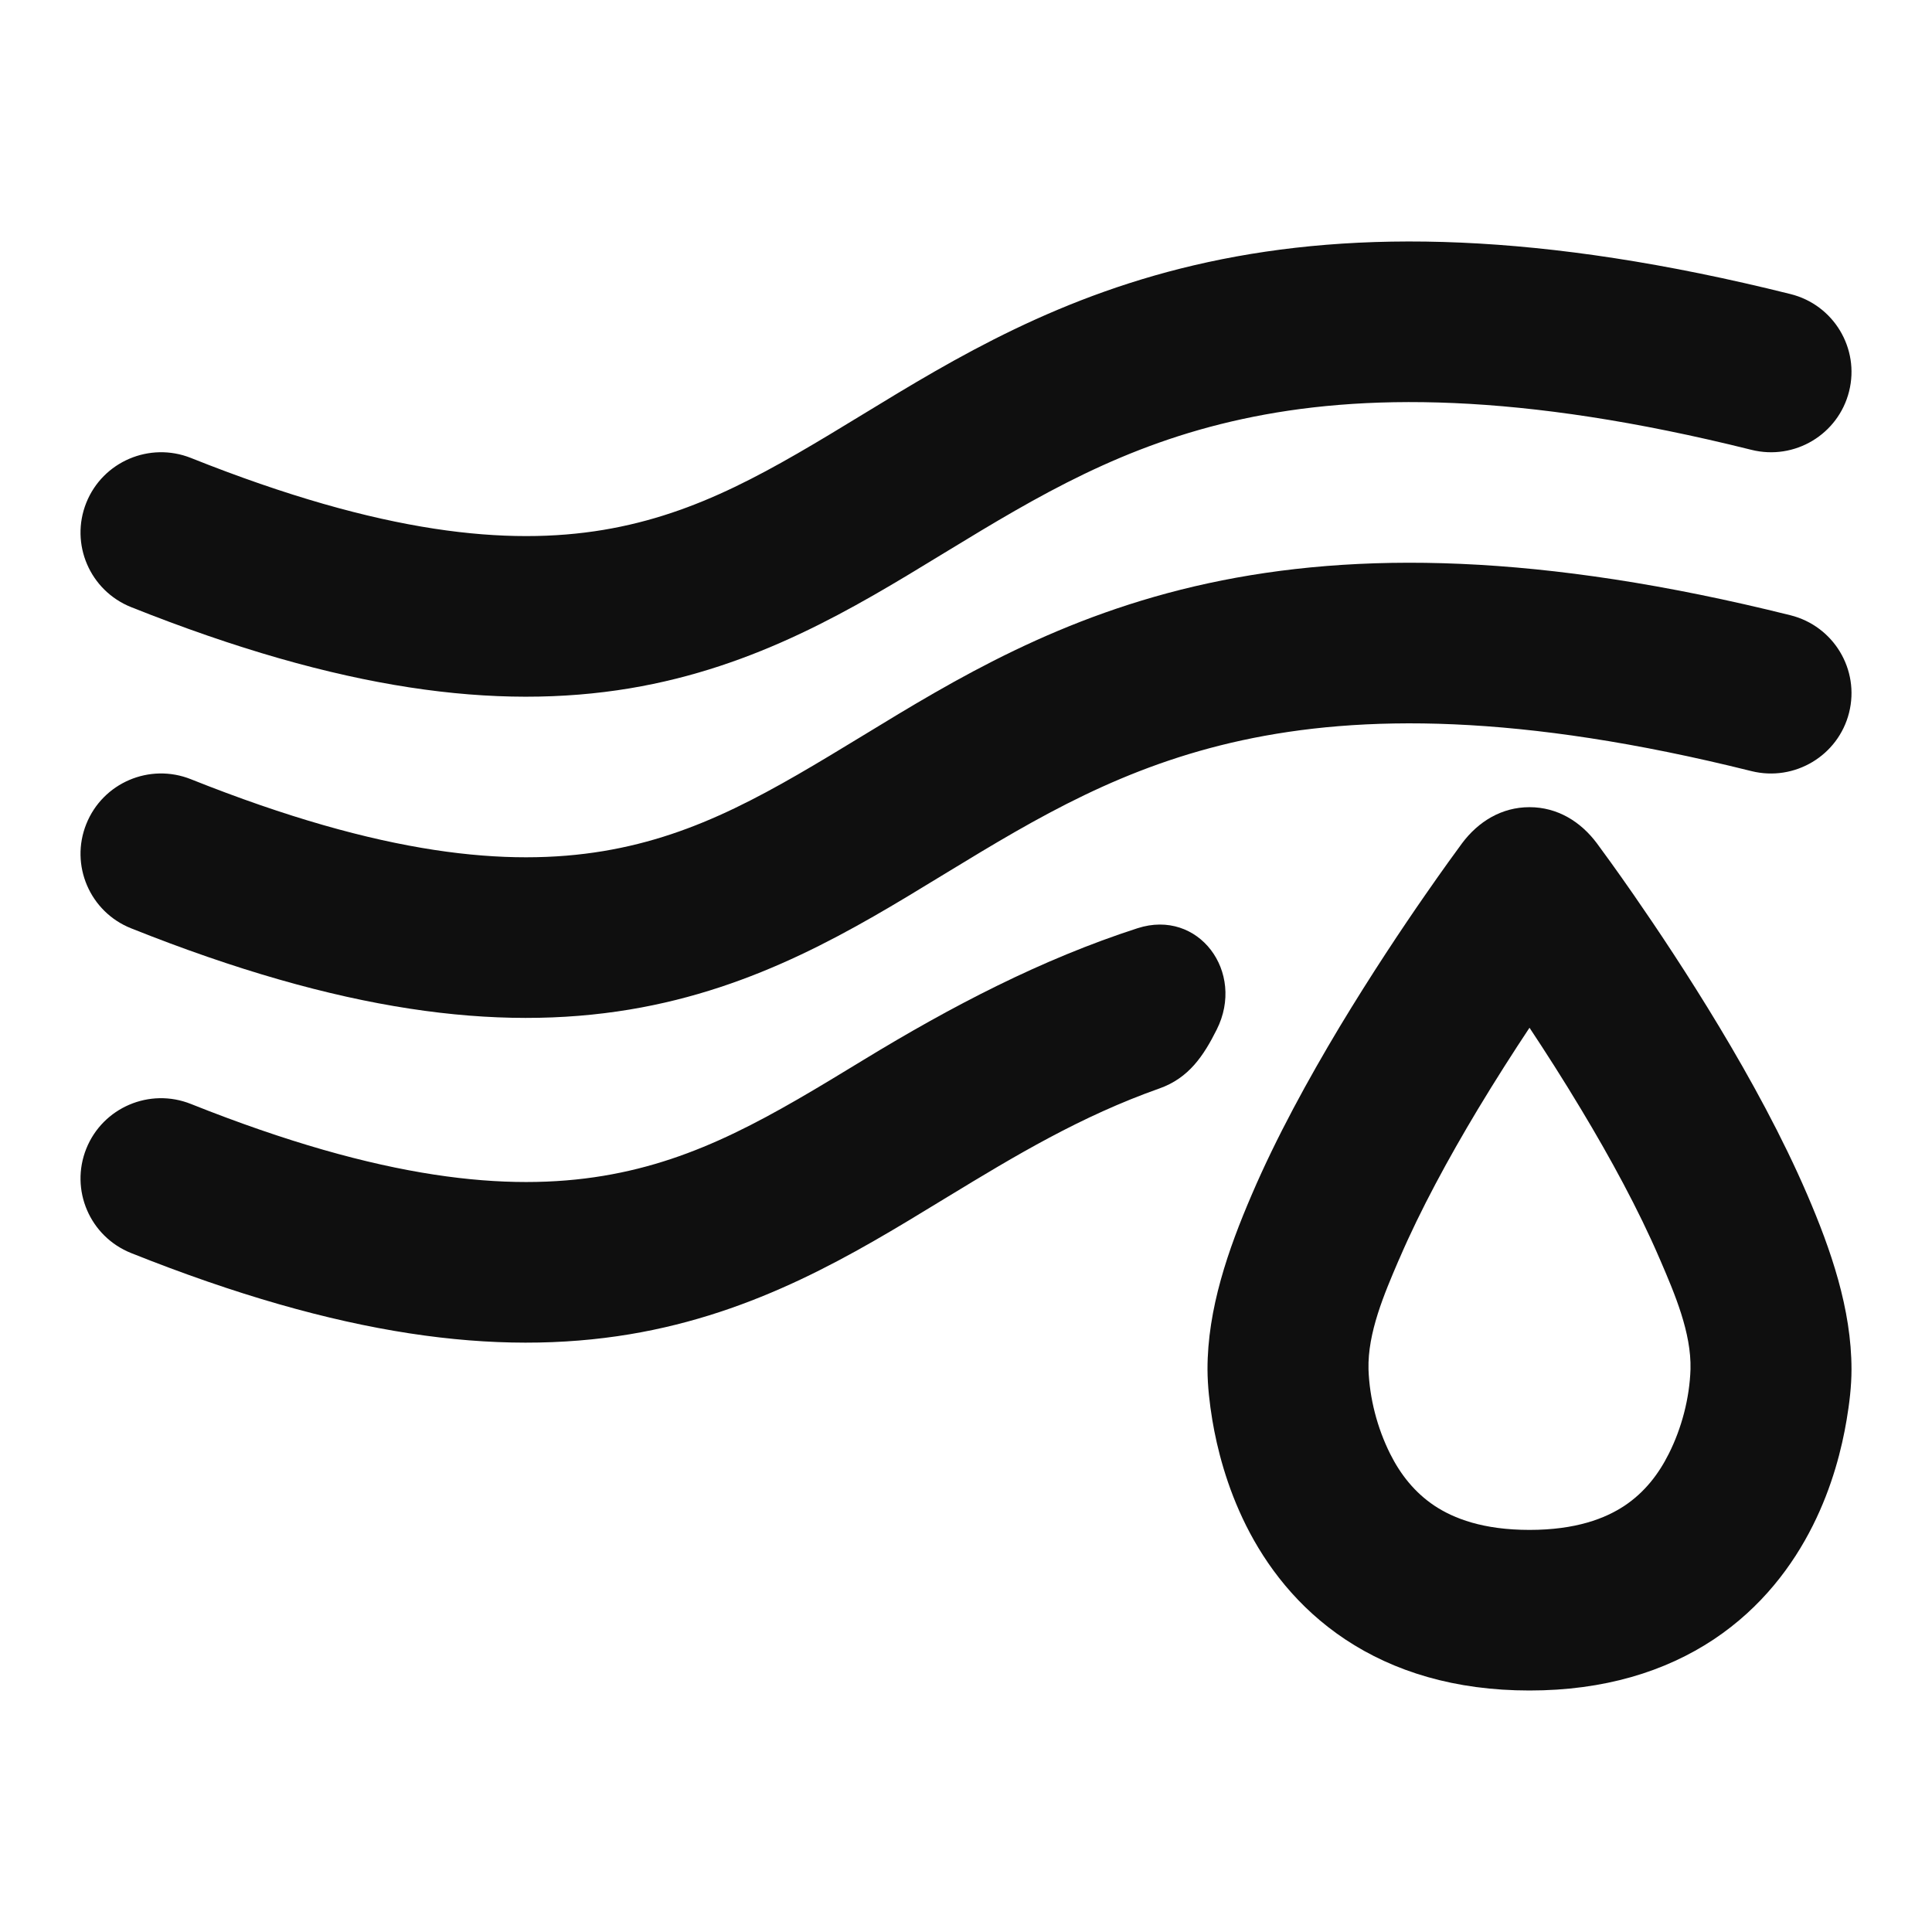
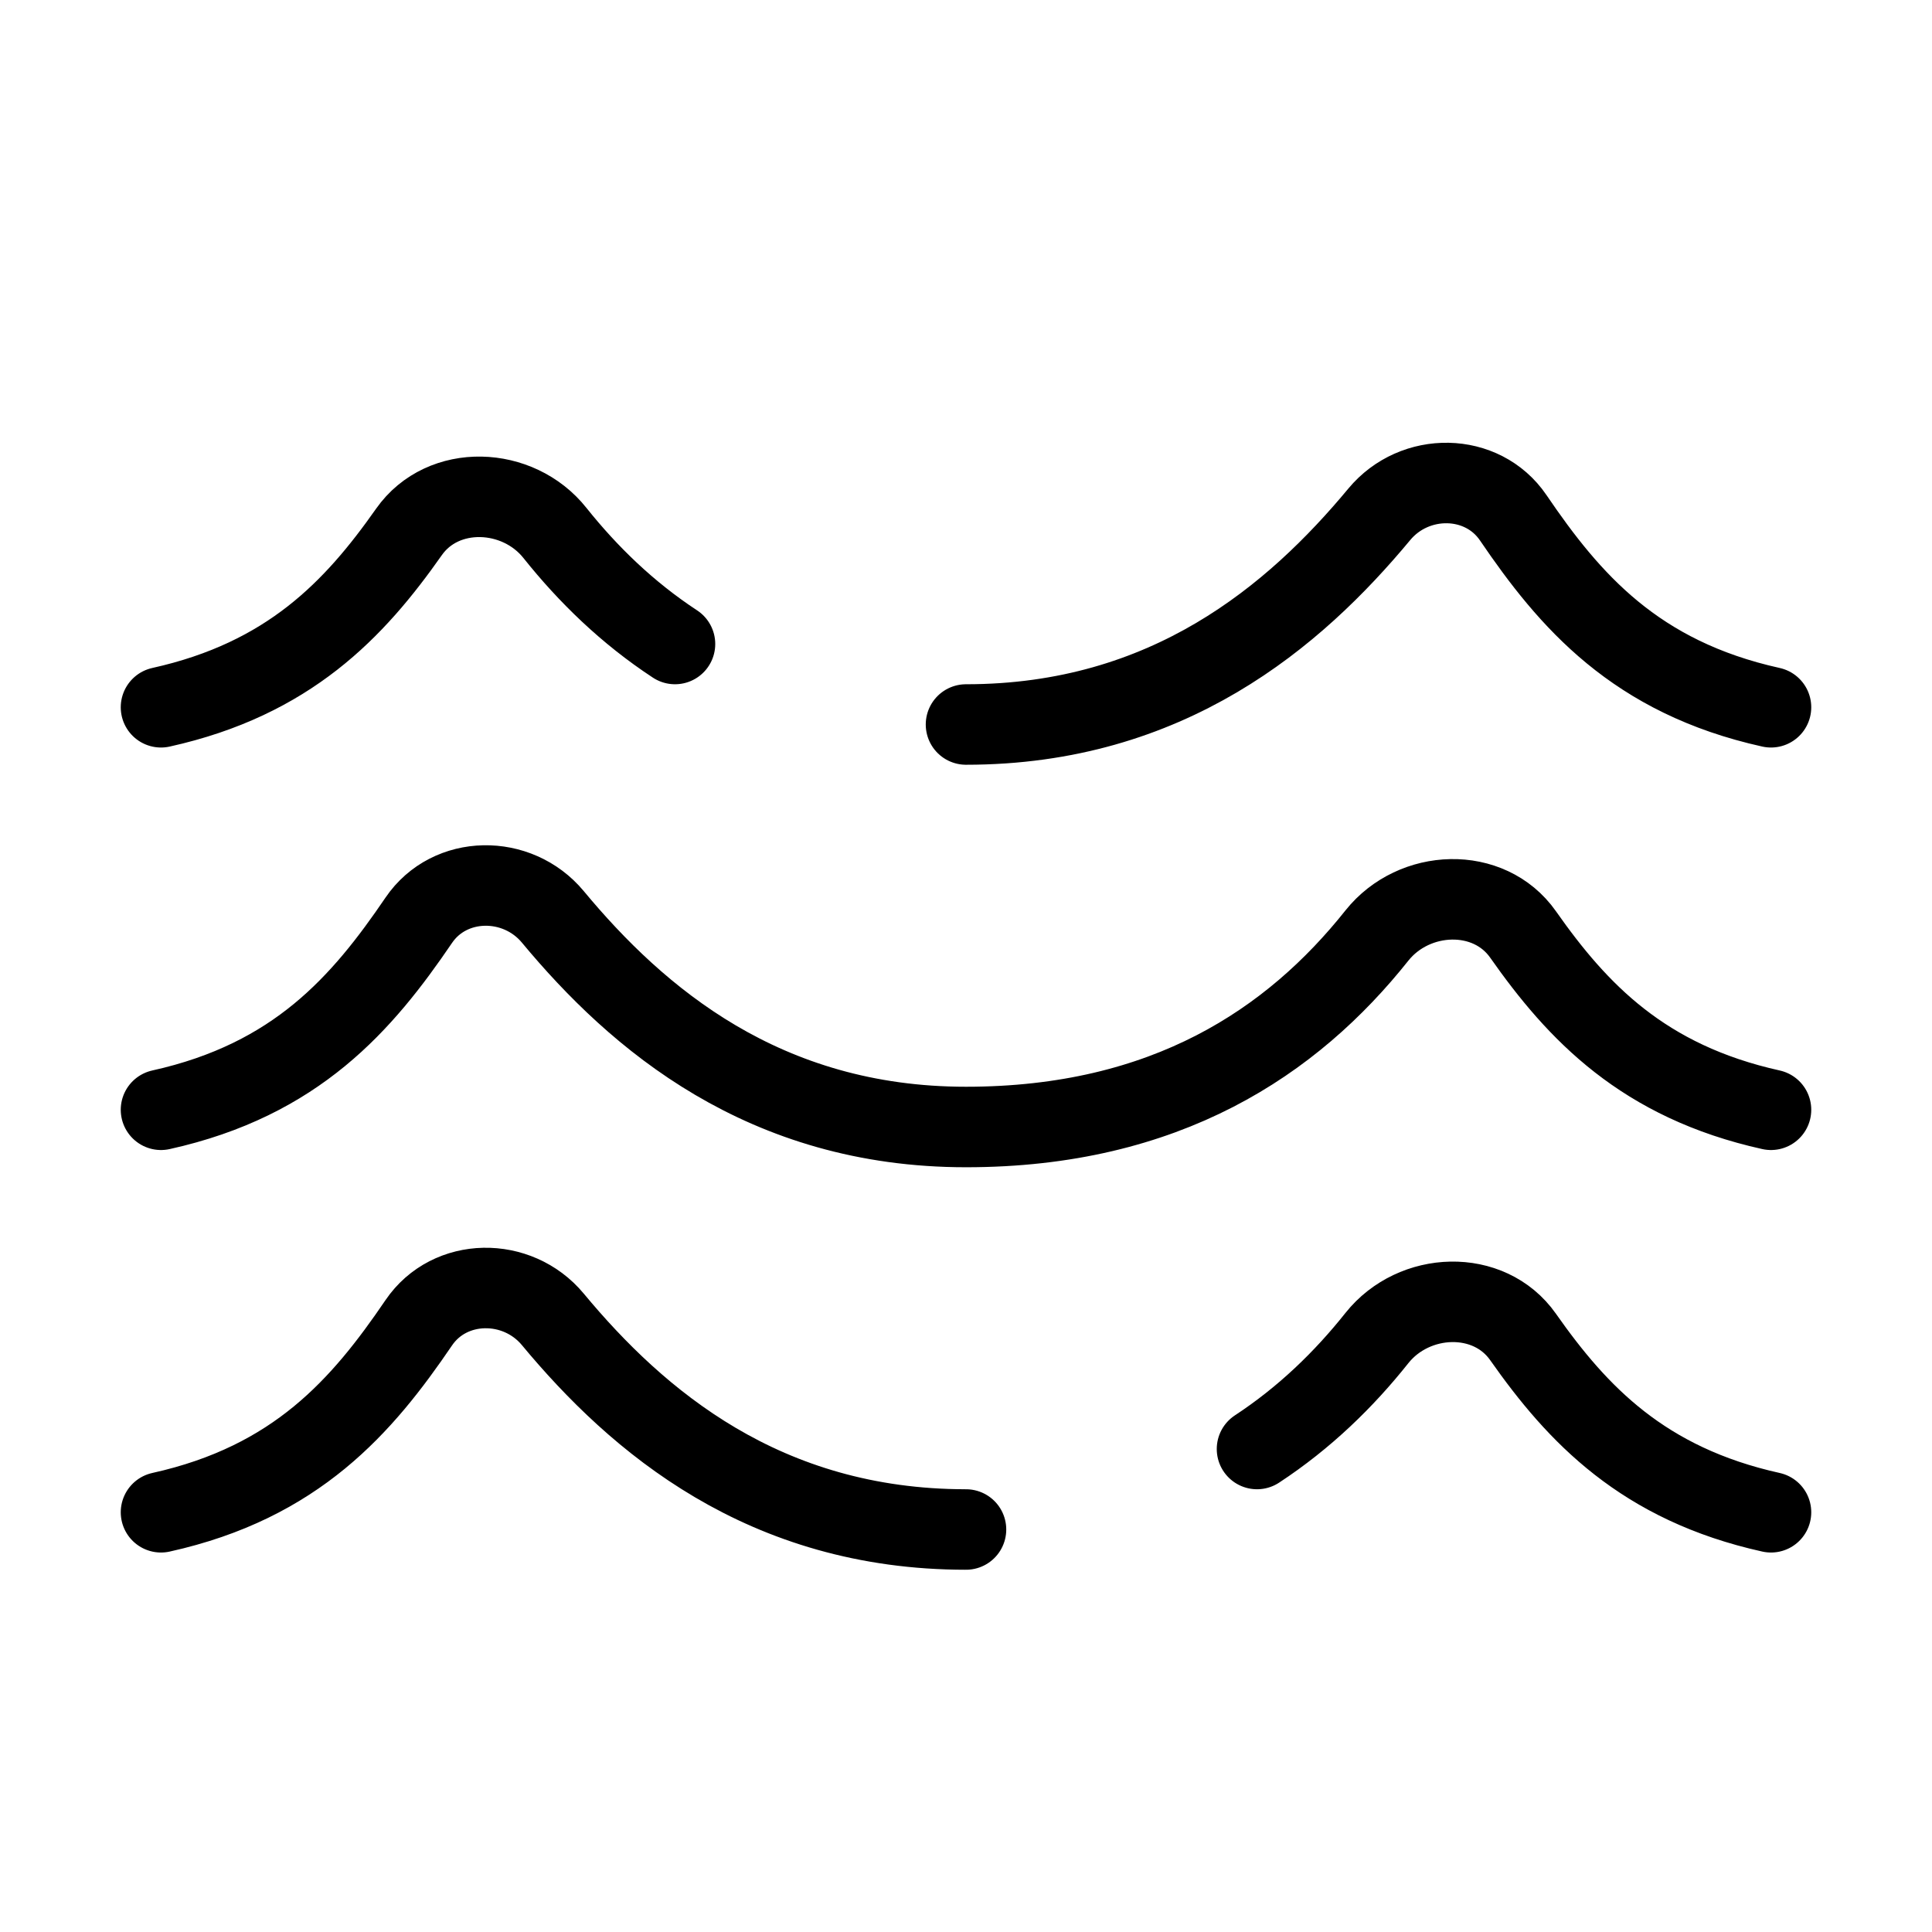
<svg xmlns="http://www.w3.org/2000/svg" width="800px" height="800px" viewBox="0 0 24 24" fill="none">
-   <path d="M15.007 3.256C16.848 2.857 19.133 2.877 22.242 3.653C22.778 3.786 23.104 4.328 22.97 4.862C22.836 5.397 22.293 5.722 21.757 5.588C18.867 4.867 16.901 4.887 15.431 5.206C13.956 5.525 12.895 6.159 11.771 6.844L11.687 6.895C10.604 7.556 9.405 8.287 7.821 8.551C6.177 8.824 4.236 8.582 1.629 7.542C1.116 7.337 0.867 6.757 1.072 6.245C1.277 5.734 1.859 5.485 2.372 5.689C4.764 6.644 6.323 6.777 7.492 6.583C8.679 6.385 9.584 5.839 10.729 5.141C11.855 4.454 13.169 3.654 15.007 3.256Z" fill="#0F0F0F" />
-   <path d="M22.242 7.643C19.133 6.868 16.848 6.848 15.007 7.246C13.169 7.644 11.855 8.445 10.729 9.132C9.584 9.829 8.679 10.376 7.492 10.573C6.323 10.767 4.764 10.635 2.372 9.68C1.859 9.475 1.277 9.724 1.072 10.236C0.867 10.747 1.116 11.328 1.629 11.532C4.236 12.573 6.177 12.814 7.821 12.541C9.405 12.278 10.604 11.546 11.687 10.885L11.771 10.834C12.895 10.149 13.956 9.516 15.431 9.196C16.901 8.878 18.867 8.858 21.757 9.579C22.293 9.712 22.836 9.387 22.97 8.853C23.104 8.318 22.778 7.777 22.242 7.643Z" fill="#0F0F0F" />
-   <path fill-rule="evenodd" clip-rule="evenodd" d="M19 10.027C18.653 10.027 18.363 10.206 18.161 10.477C18.09 10.573 17.927 10.797 17.709 11.111C17.419 11.528 17.032 12.108 16.642 12.755C16.255 13.4 15.855 14.128 15.55 14.84C15.257 15.521 14.999 16.261 15 17.012C15.001 17.222 15.026 17.434 15.06 17.641C15.118 17.987 15.236 18.464 15.48 18.952C15.727 19.445 16.113 19.967 16.711 20.365C17.315 20.766 18.075 21 19 21C19.925 21 20.685 20.766 21.289 20.365C21.886 19.967 22.272 19.445 22.519 18.952C22.764 18.464 22.881 17.987 22.939 17.641C22.974 17.434 23 17.221 23 17.011C23 16.26 22.743 15.521 22.45 14.84C22.144 14.128 21.745 13.4 21.357 12.755C20.968 12.108 20.58 11.528 20.291 11.111C20.073 10.797 19.909 10.573 19.838 10.477C19.636 10.206 19.347 10.027 19 10.027ZM20.612 15.626C20.355 15.028 20.005 14.385 19.642 13.782C19.422 13.415 19.201 13.07 19 12.767C18.799 13.07 18.578 13.415 18.357 13.782C17.995 14.385 17.645 15.028 17.388 15.626L17.373 15.659C17.197 16.07 16.988 16.556 17 17.01C17.012 17.369 17.109 17.74 17.269 18.06C17.397 18.316 17.574 18.541 17.82 18.705C18.06 18.864 18.425 19.005 19 19.005C19.575 19.005 19.94 18.864 20.18 18.705C20.426 18.541 20.602 18.316 20.73 18.06C20.891 17.74 20.988 17.369 21 17.01C21.012 16.556 20.803 16.07 20.627 15.66L20.612 15.626Z" fill="#0F0F0F" />
-   <path d="M14.13 11.531C14.89 11.285 15.473 12.076 15.115 12.789C14.952 13.115 14.768 13.392 14.403 13.521C13.426 13.867 12.617 14.353 11.771 14.868L11.687 14.919C10.604 15.58 9.405 16.311 7.821 16.575C6.177 16.848 4.236 16.607 1.629 15.566C1.116 15.361 0.867 14.781 1.072 14.269C1.277 13.758 1.859 13.509 2.372 13.714C4.764 14.668 6.323 14.801 7.492 14.607C8.679 14.41 9.584 13.863 10.729 13.165C11.817 12.502 12.936 11.917 14.13 11.531Z" fill="#0F0F0F" />
+   <path d="M12 19C9.493 19 7.918 17.655 6.867 16.389C6.427 15.86 5.586 15.867 5.202 16.432C4.501 17.463 3.684 18.413 2 18.786M22 18.786C20.412 18.434 19.596 17.57 18.92 16.608C18.497 16.006 17.566 16.043 17.105 16.621C16.695 17.137 16.206 17.612 15.615 18" stroke="#000000" stroke-width="1" stroke-linecap="round" stroke-linejoin="round" />
+   <path d="M12 9C14.507 9 16.082 7.655 17.134 6.389C17.573 5.86 18.414 5.867 18.798 6.432C19.499 7.463 20.316 8.413 22 8.786M2 8.786C3.588 8.434 4.404 7.57 5.08 6.608C5.503 6.006 6.435 6.043 6.894 6.621C7.305 7.136 7.794 7.612 8.385 8" stroke="#000000" stroke-width="1" stroke-linecap="round" stroke-linejoin="round" />
+   <path d="M22 13.786C20.412 13.434 19.596 12.57 18.92 11.608C18.497 11.006 17.566 11.043 17.105 11.621C16.054 12.943 14.484 14 12 14C9.493 14 7.918 12.655 6.867 11.389C6.427 10.86 5.586 10.867 5.202 11.432C4.501 12.463 3.684 13.413 2 13.786" stroke="#000000" stroke-width="1" stroke-linecap="round" stroke-linejoin="round" />
</svg>
